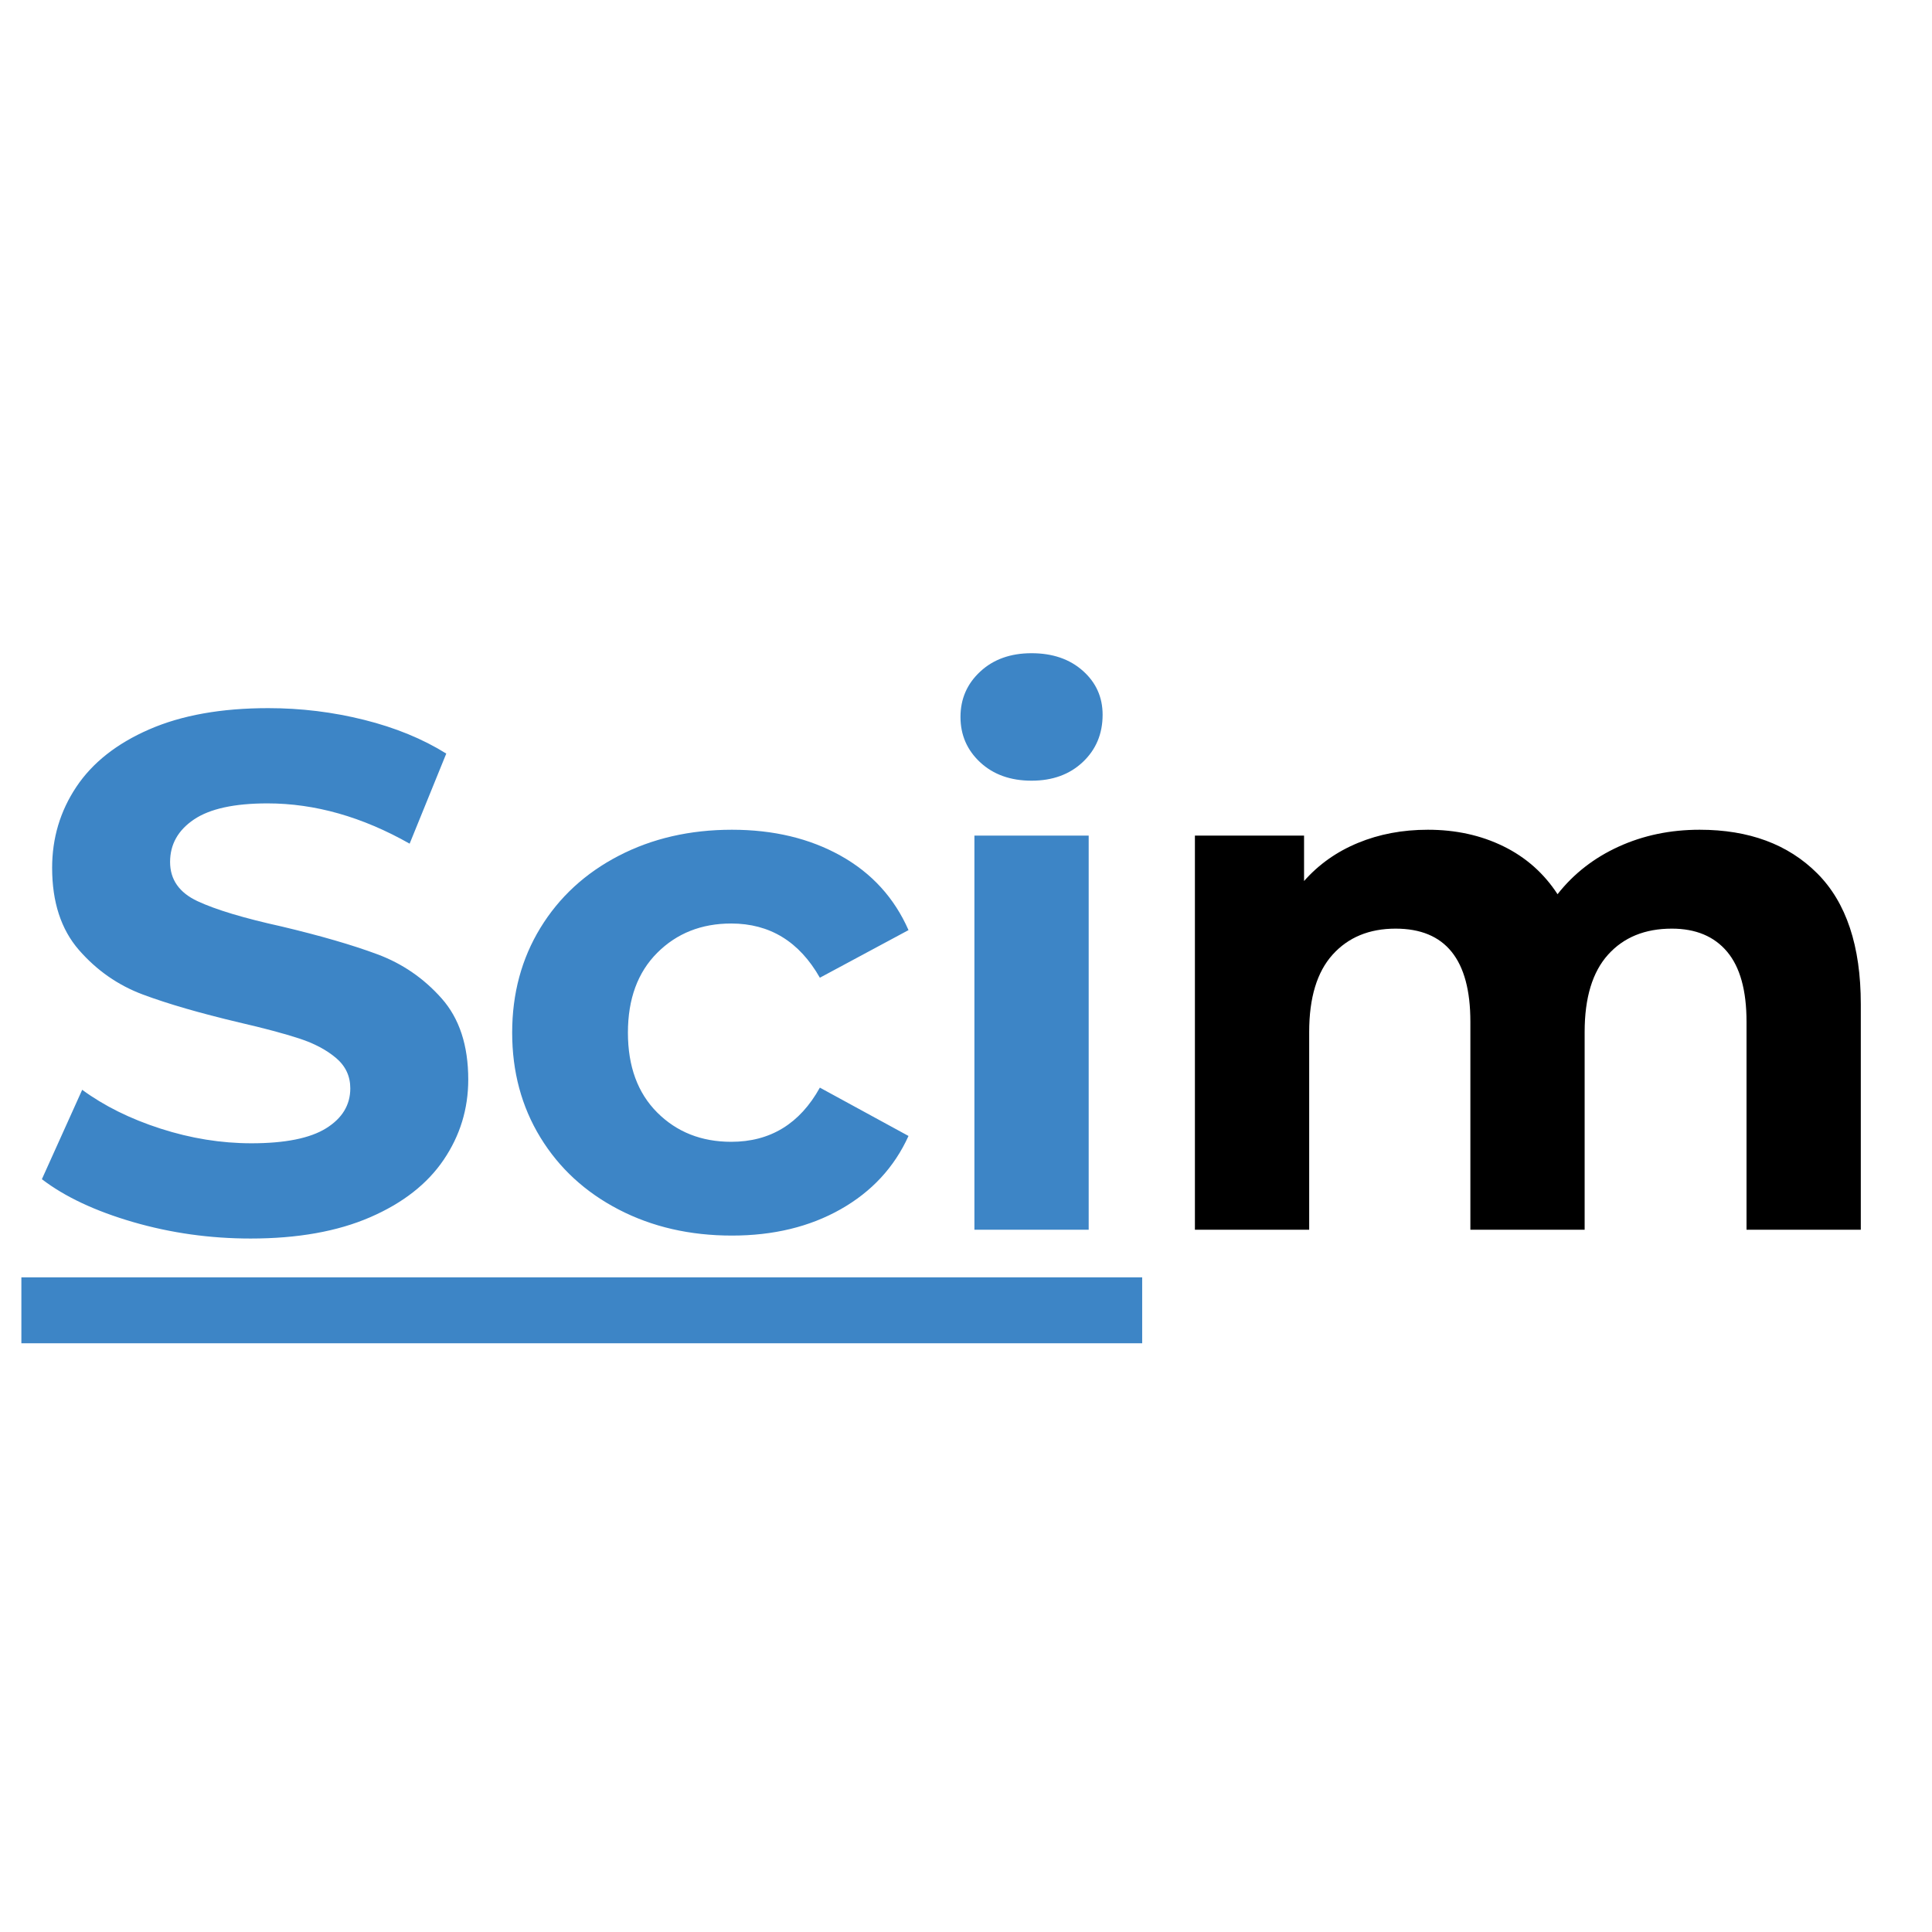
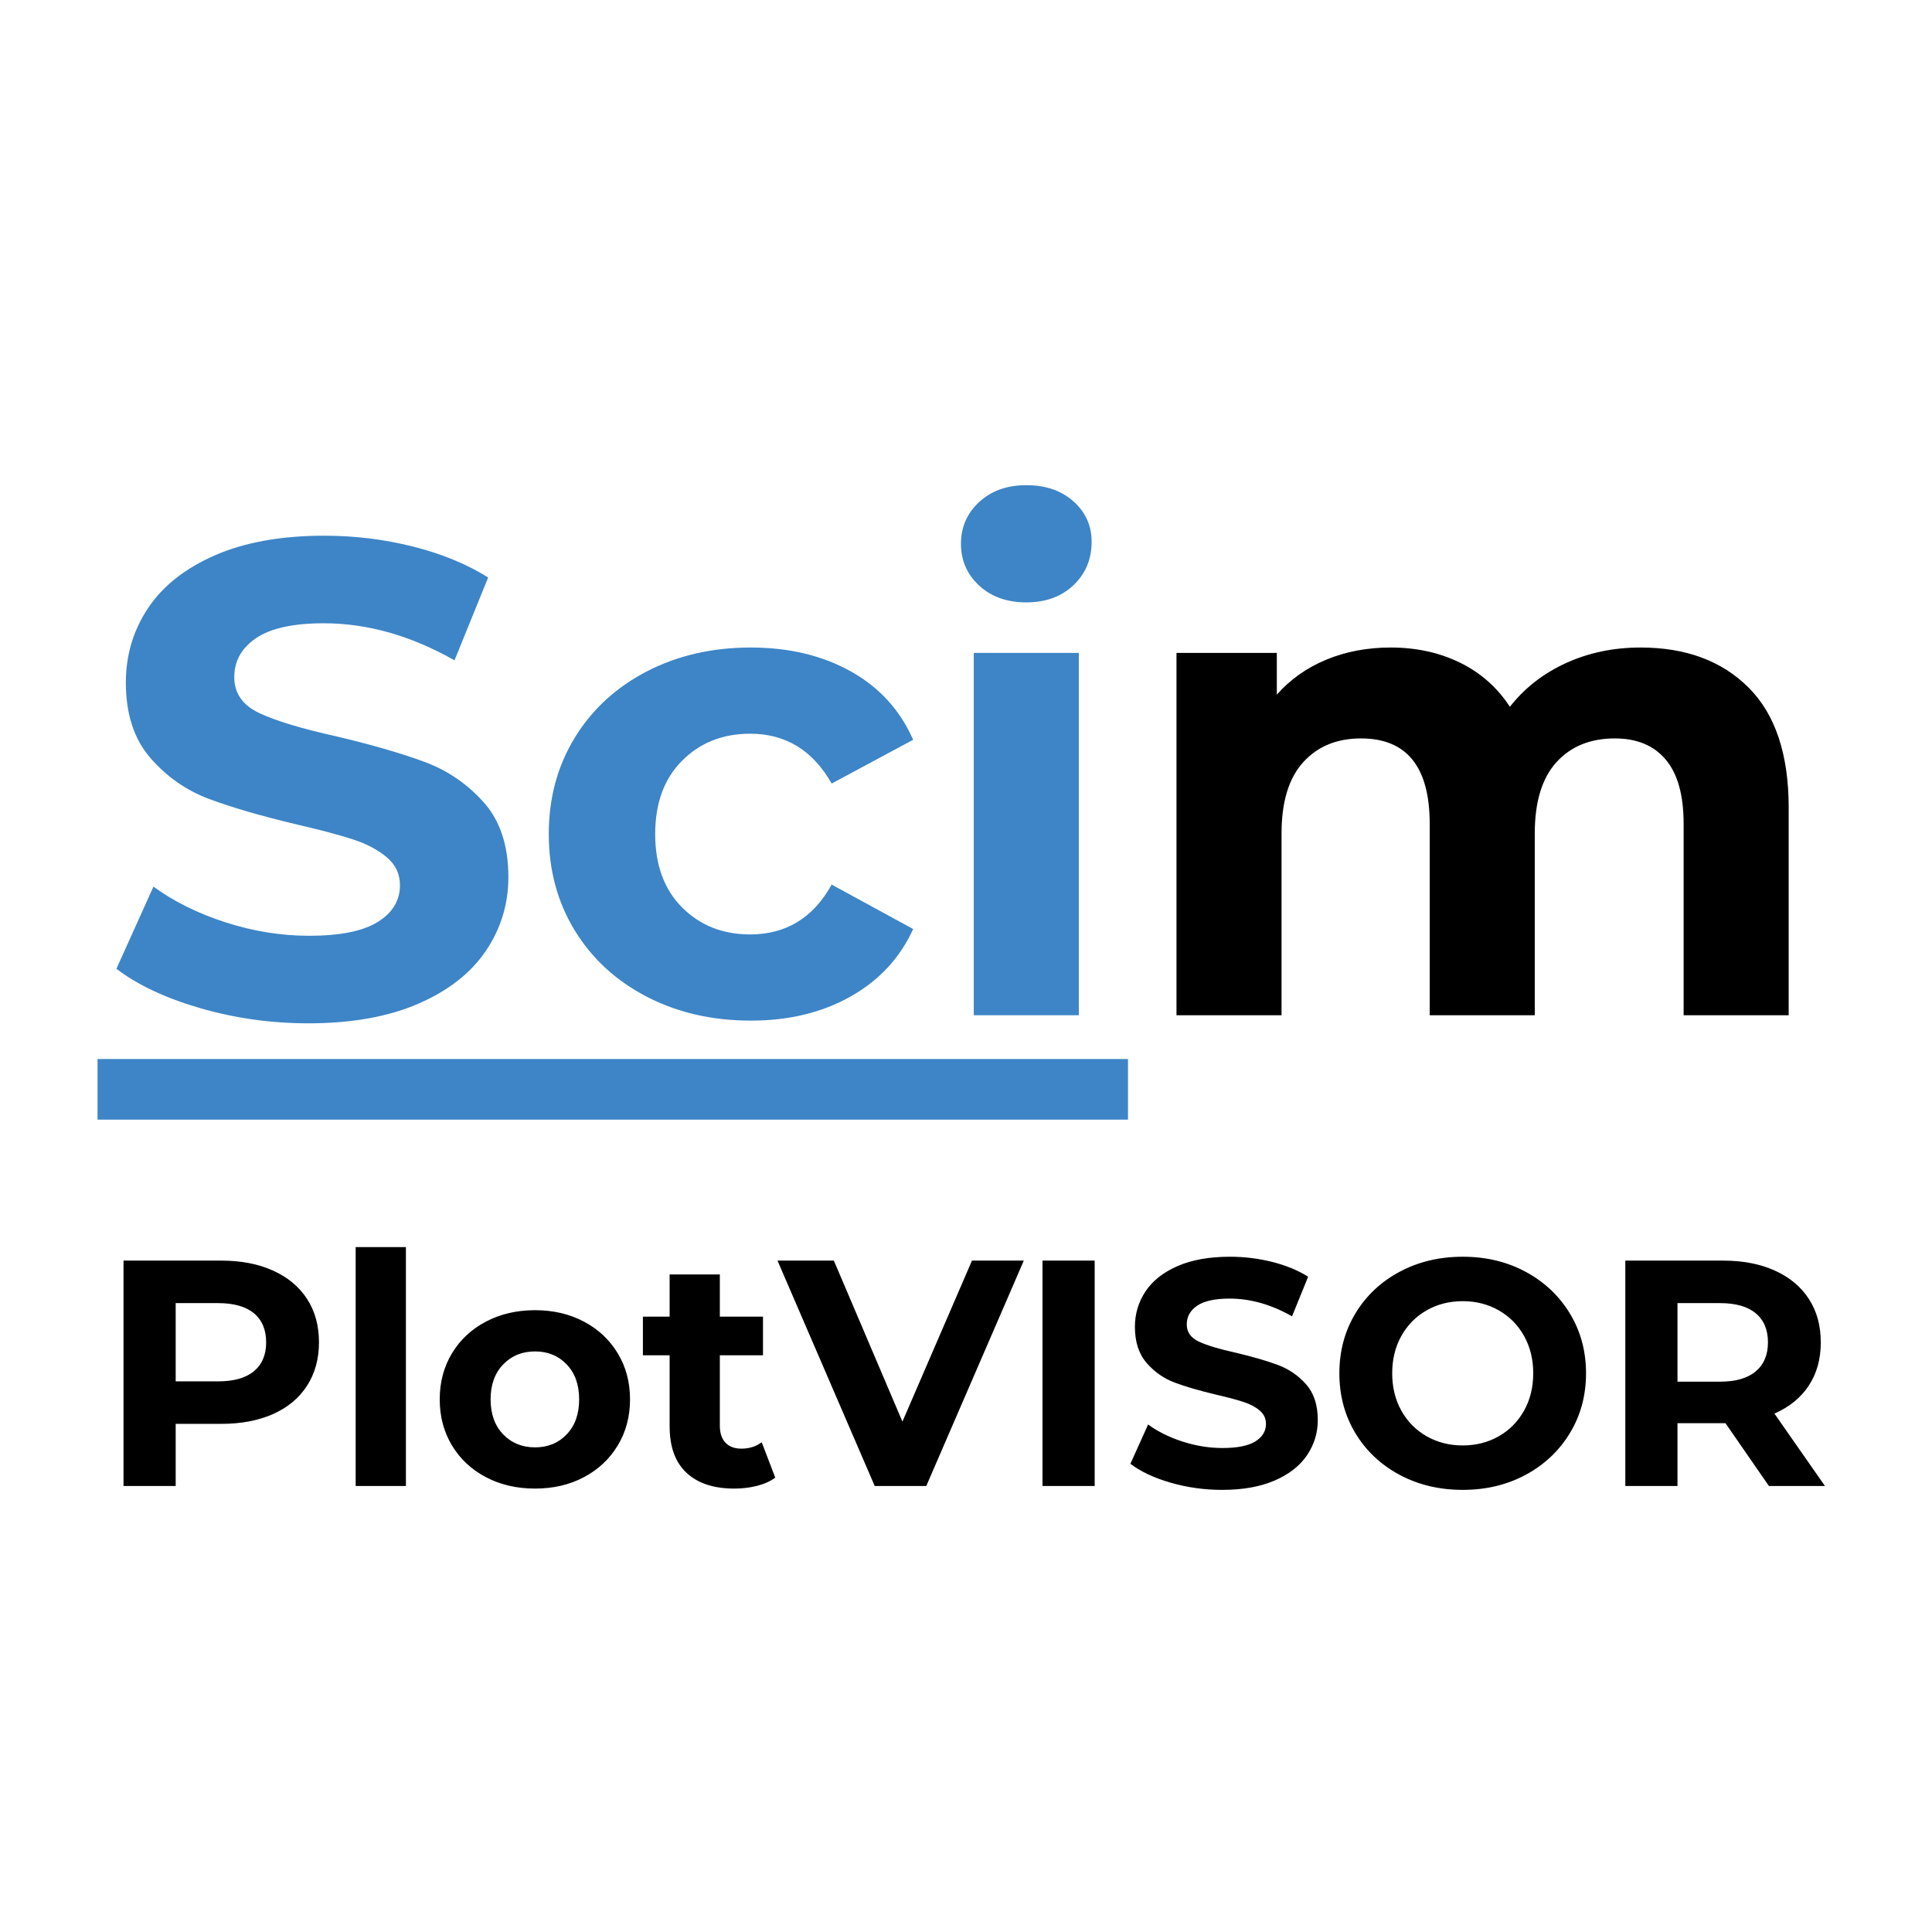
<svg xmlns="http://www.w3.org/2000/svg" version="1.1" viewBox="0.0 0.0 960.0 960.0" fill="none" stroke="none" stroke-linecap="square" stroke-miterlimit="10">
-   <clipPath id="p.0">
+   <clipPath id="g10c323832b5_0_0.0">
    <path d="m0 0l960.0 0l0 960.0l-960.0 0l0 -960.0z" clip-rule="nonzero" />
  </clipPath>
-   <g clip-path="url(#p.0)">
+   <g clip-path="url(#g10c323832b5_0_0.0)">
    <path fill="#ffffff" d="m0 0l960.0 0l0 960.0l-960.0 0z" fill-rule="evenodd" />
-     <path fill="#000000" fill-opacity="0.0" d="m0 0.005l960.0 0l0 960.0l-960.0 0z" fill-rule="evenodd" />
-     <path fill="#000000" fill-opacity="0.0" d="m10.622 258.693l556.92 0l0 443.716l-556.92 0l0 -443.716z" fill-rule="nonzero" />
-     <path fill="#3d85c6" d="m124.559 615.42q-30.219 0 -58.438 -8.188q-28.203 -8.203 -45.312 -21.297l20.031 -44.422q16.375 12.016 38.938 19.297q22.578 7.281 45.141 7.281q25.109 0 37.125 -7.453q12.016 -7.469 12.016 -19.844q0 -9.109 -7.109 -15.109q-7.094 -6.0 -18.203 -9.641q-11.094 -3.641 -30.016 -8.016q-29.125 -6.906 -47.688 -13.828q-18.562 -6.922 -31.859 -22.203q-13.281 -15.297 -13.281 -40.766q0 -22.203 12.016 -40.219q12.016 -18.031 36.219 -28.578q24.203 -10.562 59.156 -10.562q24.391 0 47.672 5.828q23.297 5.828 40.781 16.75l-18.203 44.766q-35.312 -20.016 -70.625 -20.016q-24.75 0 -36.578 8.016q-11.828 8.0 -11.828 21.094q0 13.109 13.641 19.484q13.656 6.359 41.688 12.547q29.125 6.922 47.688 13.844q18.562 6.906 31.844 21.844q13.297 14.922 13.297 40.391q0 21.844 -12.203 39.859q-12.188 18.016 -36.578 28.578q-24.391 10.562 -59.328 10.562zm239.138 -1.469q-31.297 0 -56.234 -12.922q-24.938 -12.922 -38.953 -35.844q-14.016 -22.938 -14.016 -52.062q0 -29.109 14.016 -52.047q14.016 -22.938 38.953 -35.859q24.938 -12.922 56.234 -12.922q30.938 0 54.047 12.922q23.125 12.922 33.688 36.953l-44.047 23.656q-15.297 -26.938 -44.047 -26.938q-22.203 0 -36.766 14.562q-14.562 14.562 -14.562 39.672q0 25.125 14.562 39.688q14.562 14.547 36.766 14.547q29.125 0 44.047 -26.922l44.047 24.016q-10.562 23.297 -33.688 36.406q-23.109 13.094 -54.047 13.094zm120.483 -198.734l56.781 0l0 195.828l-56.781 0l0 -195.828zm28.391 -27.297q-15.656 0 -25.484 -9.094q-9.828 -9.109 -9.828 -22.578q0 -13.469 9.828 -22.562q9.828 -9.109 25.484 -9.109q15.656 0 25.484 8.734q9.828 8.734 9.828 21.844q0 14.188 -9.828 23.484q-9.828 9.281 -25.484 9.281z" fill-rule="nonzero" />
-     <path fill="#000000" d="m844.542 412.295q36.766 0 58.422 21.672q21.656 21.656 21.656 64.969l0 112.109l-56.781 0l0 -103.375q0 -23.297 -9.641 -34.766q-9.641 -11.469 -27.484 -11.469q-20.016 0 -31.672 12.922q-11.641 12.922 -11.641 38.406l0 98.281l-56.781 0l0 -103.375q0 -46.234 -37.141 -46.234q-19.656 0 -31.312 12.922q-11.641 12.922 -11.641 38.406l0 98.281l-56.781 0l0 -195.828l54.234 0l0 22.562q10.922 -12.375 26.75 -18.922q15.844 -6.562 34.766 -6.562q20.75 0 37.5 8.203q16.75 8.188 26.938 23.828q12.016 -15.281 30.391 -23.656q18.375 -8.375 40.219 -8.375z" fill-rule="nonzero" />
-     <path fill="#3d85c6" d="m10.622 634.705l556.92 0l0 32.76l-556.92 0l0 -32.76z" fill-rule="nonzero" />
+     <path fill="#000000" fill-opacity="0.0" d="m0.01 -0.013l960.0 0l0 960.0l-960.0 0z" fill-rule="evenodd" />
+     <path fill="#000000" fill-opacity="0.0" d="m48.471 180.52l512.024 0l0 407.946l-512.024 0l0 -407.946z" fill-rule="nonzero" />
+     <path fill="#3d85c6" d="m153.221 508.482q-27.781 0 -53.719 -7.531q-25.938 -7.531 -41.656 -19.578l18.406 -40.828q15.062 11.047 35.797 17.75q20.75 6.688 41.5 6.688q23.094 0 34.141 -6.859q11.047 -6.859 11.047 -18.25q0 -8.359 -6.531 -13.875q-6.531 -5.531 -16.734 -8.875q-10.203 -3.344 -27.609 -7.359q-26.766 -6.359 -43.844 -12.719q-17.062 -6.359 -29.281 -20.406q-12.203 -14.062 -12.203 -37.484q0 -20.422 11.031 -36.984q11.047 -16.562 33.297 -26.266q22.266 -9.719 54.391 -9.719q22.422 0 43.828 5.359q21.422 5.359 37.484 15.391l-16.719 41.172q-32.469 -18.406 -64.938 -18.406q-22.75 0 -33.625 7.359q-10.875 7.359 -10.875 19.406q0 12.047 12.547 17.906q12.547 5.859 38.312 11.547q26.781 6.359 43.844 12.719q17.062 6.359 29.281 20.078q12.219 13.719 12.219 37.141q0 20.078 -11.219 36.656q-11.203 16.562 -33.625 26.266q-22.422 9.703 -54.547 9.703zm219.87 -1.344q-28.781 0 -51.703 -11.875q-22.922 -11.875 -35.812 -32.953q-12.891 -21.094 -12.891 -47.859q0 -26.781 12.891 -47.859q12.891 -21.094 35.812 -32.969q22.922 -11.875 51.703 -11.875q28.438 0 49.688 11.875q21.25 11.875 30.969 33.969l-40.5 21.75q-14.062 -24.766 -40.5 -24.766q-20.406 0 -33.797 13.391q-13.391 13.391 -13.391 36.484q0 23.078 13.391 36.469q13.391 13.391 33.797 13.391q26.781 0 40.5 -24.766l40.5 22.078q-9.719 21.422 -30.969 33.469q-21.25 12.047 -49.688 12.047zm110.766 -182.719l52.203 0l0 180.047l-52.203 0l0 -180.047zm26.109 -25.094q-14.391 0 -23.438 -8.359q-9.031 -8.375 -9.031 -20.766q0 -12.375 9.031 -20.734q9.047 -8.375 23.438 -8.375q14.391 0 23.422 8.031q9.031 8.031 9.031 20.078q0 13.047 -9.031 21.594q-9.031 8.531 -23.422 8.531z" fill-rule="nonzero" />
+     <path fill="#000000" d="m815.167 321.748q33.797 0 53.703 19.922q19.922 19.906 19.922 59.719l0 103.078l-52.203 0l0 -95.047q0 -21.406 -8.875 -31.953q-8.859 -10.547 -25.266 -10.547q-18.406 0 -29.125 11.891q-10.703 11.875 -10.703 35.297l0 90.359l-52.203 0l0 -95.047q0 -42.5 -34.125 -42.5q-18.078 0 -28.797 11.891q-10.703 11.875 -10.703 35.297l0 90.359l-52.203 0l0 -180.047l49.859 0l0 20.75q10.047 -11.375 24.594 -17.391q14.562 -6.031 31.969 -6.031q19.078 0 34.469 7.531q15.391 7.531 24.766 21.922q11.047 -14.062 27.938 -21.75q16.906 -7.703 36.984 -7.703z" fill-rule="nonzero" />
+     <path fill="#3d85c6" d="m48.471 526.22l512.024 0l0 30.12l-512.024 0l0 -30.12z" fill-rule="nonzero" />
+     <path fill="#000000" d="m109.856 626.387q14.875 0 25.828 4.969q10.969 4.953 16.891 14.078q5.922 9.109 5.922 21.594q0 12.312 -5.922 21.516q-5.922 9.203 -16.891 14.094q-10.953 4.875 -25.828 4.875l-22.562 0l0 30.875l-25.922 0l0 -112.0l48.484 0zm-1.453 60.0q11.688 0 17.766 -5.031q6.078 -5.047 6.078 -14.328q0 -9.438 -6.078 -14.469q-6.078 -5.047 -17.766 -5.047l-21.109 0l0 38.875l21.109 0zm68.323 -66.719l24.969 0l0 118.719l-24.969 0l0 -118.719zm89.129 120.0q-13.609 0 -24.406 -5.672q-10.797 -5.688 -16.875 -15.766q-6.078 -10.078 -6.078 -22.891q0 -12.797 6.078 -22.875q6.078 -10.078 16.875 -15.75q10.797 -5.688 24.406 -5.688q13.594 0 24.312 5.688q10.719 5.672 16.797 15.75q6.094 10.078 6.094 22.875q0 12.812 -6.094 22.891q-6.078 10.078 -16.797 15.766q-10.719 5.672 -24.312 5.672zm0 -20.484q9.594 0 15.75 -6.469q6.172 -6.484 6.172 -17.375q0 -10.875 -6.172 -17.344q-6.156 -6.484 -15.75 -6.484q-9.609 0 -15.844 6.484q-6.234 6.469 -6.234 17.344q0 10.891 6.234 17.375q6.234 6.469 15.844 6.469zm119.363 15.047q-3.688 2.719 -9.047 4.078q-5.359 1.359 -11.281 1.359q-15.359 0 -23.766 -7.844q-8.391 -7.844 -8.391 -23.031l0 -35.359l-13.281 0l0 -19.203l13.281 0l0 -20.969l24.953 0l0 20.969l21.438 0l0 19.203l-21.438 0l0 35.031q0 5.438 2.797 8.406q2.812 2.953 7.922 2.953q5.922 0 10.078 -3.203l6.734 17.609zm123.506 -107.844l-48.469 112.0l-25.609 0l-48.312 -112.0l28.0 0l34.078 80.0l34.562 -80.0l25.75 0zm9.288 0l25.922 0l0 112.0l-25.922 0l0 -112.0zm89.277 113.922q-13.281 0 -25.688 -3.594q-12.391 -3.609 -19.906 -9.375l8.797 -19.516q7.203 5.281 17.109 8.484q9.922 3.203 19.844 3.203q11.047 0 16.328 -3.281q5.281 -3.281 5.281 -8.719q0 -4.0 -3.125 -6.641q-3.125 -2.641 -8.0 -4.234q-4.875 -1.609 -13.203 -3.531q-12.797 -3.031 -20.953 -6.078q-8.156 -3.047 -14.0 -9.766q-5.844 -6.719 -5.844 -17.922q0 -9.75 5.281 -17.672q5.281 -7.922 15.922 -12.562q10.641 -4.641 26.0 -4.641q10.719 0 20.953 2.562q10.25 2.562 17.922 7.359l-8.0 19.688q-15.516 -8.812 -31.031 -8.812q-10.891 0 -16.094 3.531q-5.188 3.516 -5.188 9.281q0 5.75 6.0 8.562q6.0 2.797 18.312 5.516q12.797 3.031 20.953 6.078q8.172 3.031 14.0 9.594q5.844 6.562 5.844 17.766q0 9.594 -5.359 17.516q-5.359 7.922 -16.078 12.562q-10.719 4.641 -26.078 4.641zm119.518 0q-17.438 0 -31.438 -7.516q-14.0 -7.531 -21.922 -20.719q-7.922 -13.203 -7.922 -29.688q0 -16.484 7.922 -29.672q7.922 -13.203 21.922 -20.719q14.0 -7.531 31.438 -7.531q17.438 0 31.359 7.531q13.922 7.516 21.922 20.719q8.0 13.188 8.0 29.672q0 16.484 -8.0 29.688q-8.0 13.188 -21.922 20.719q-13.922 7.516 -31.359 7.516zm0 -22.078q9.922 0 17.922 -4.562q8.0 -4.562 12.562 -12.719q4.562 -8.156 4.562 -18.562q0 -10.406 -4.562 -18.562q-4.562 -8.156 -12.562 -12.719q-8.0 -4.562 -17.922 -4.562q-9.922 0 -17.922 4.562q-8.0 4.562 -12.562 12.719q-4.547 8.156 -4.547 18.562q0 10.406 4.547 18.562q4.562 8.156 12.562 12.719q8.0 4.562 17.922 4.562z" fill-rule="nonzero" />
+     <path fill="#000000" d="m878.971 738.387l-21.594 -31.203l-1.281 0l-22.562 0l0 31.203l-25.922 0l0 -112.0l48.484 0q14.875 0 25.828 4.969q10.969 4.953 16.891 14.078q5.922 9.109 5.922 21.594q0 12.484 -6.0 21.531q-6.0 9.031 -17.047 13.828l25.125 36.0l-27.844 0zm-0.484 -71.359q0 -9.438 -6.078 -14.469q-6.078 -5.047 -17.766 -5.047l-21.109 0l0 39.031l21.109 0q11.688 0 17.766 -5.109q6.078 -5.125 6.078 -14.406z" fill-rule="nonzero" />
  </g>
</svg>
